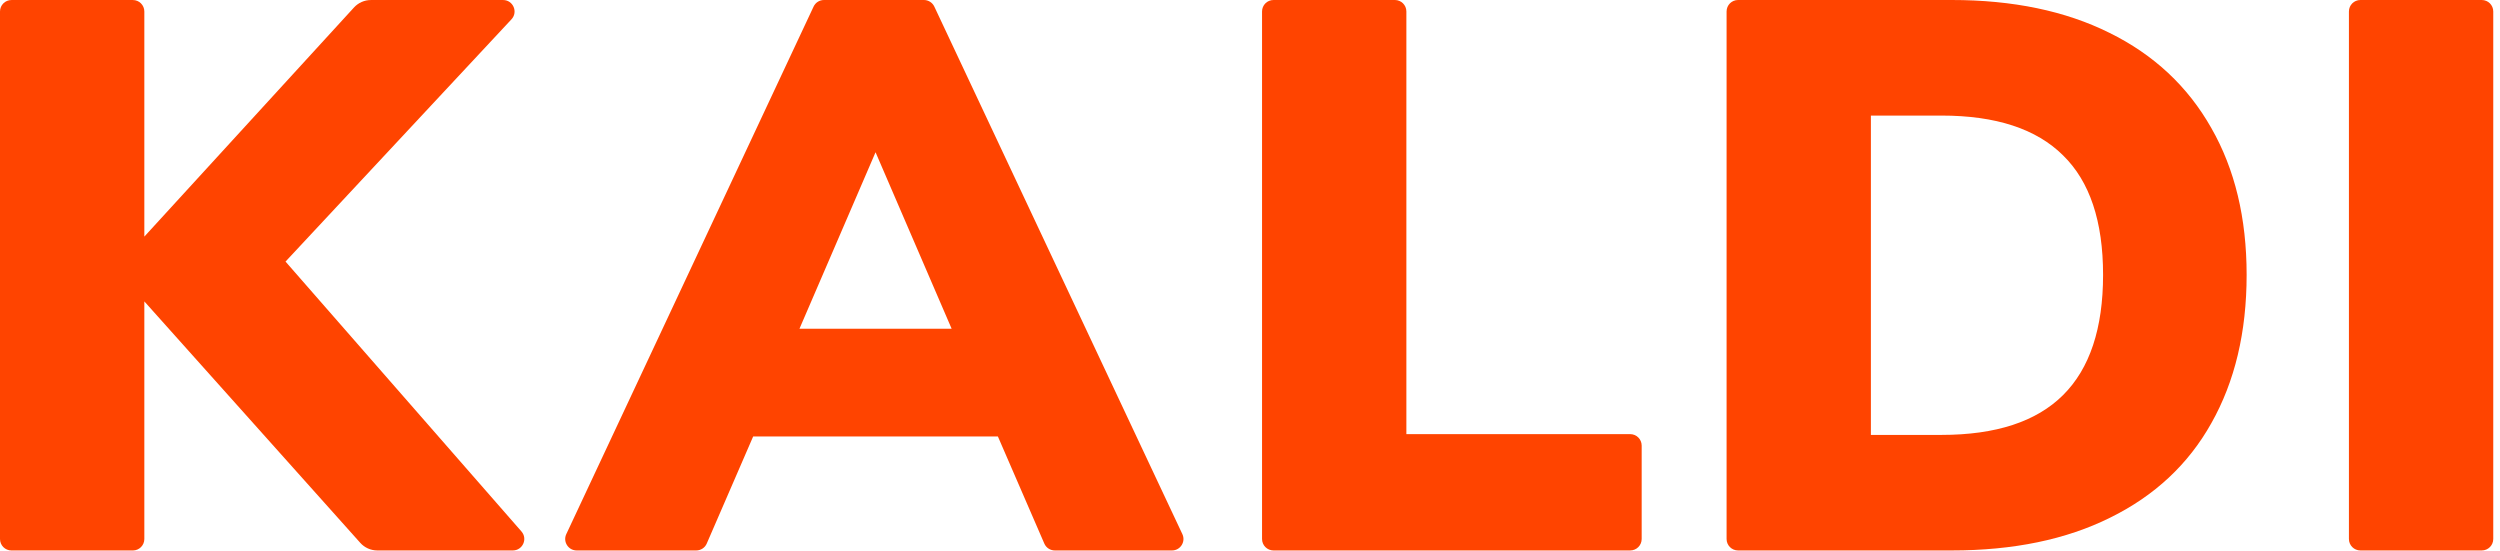
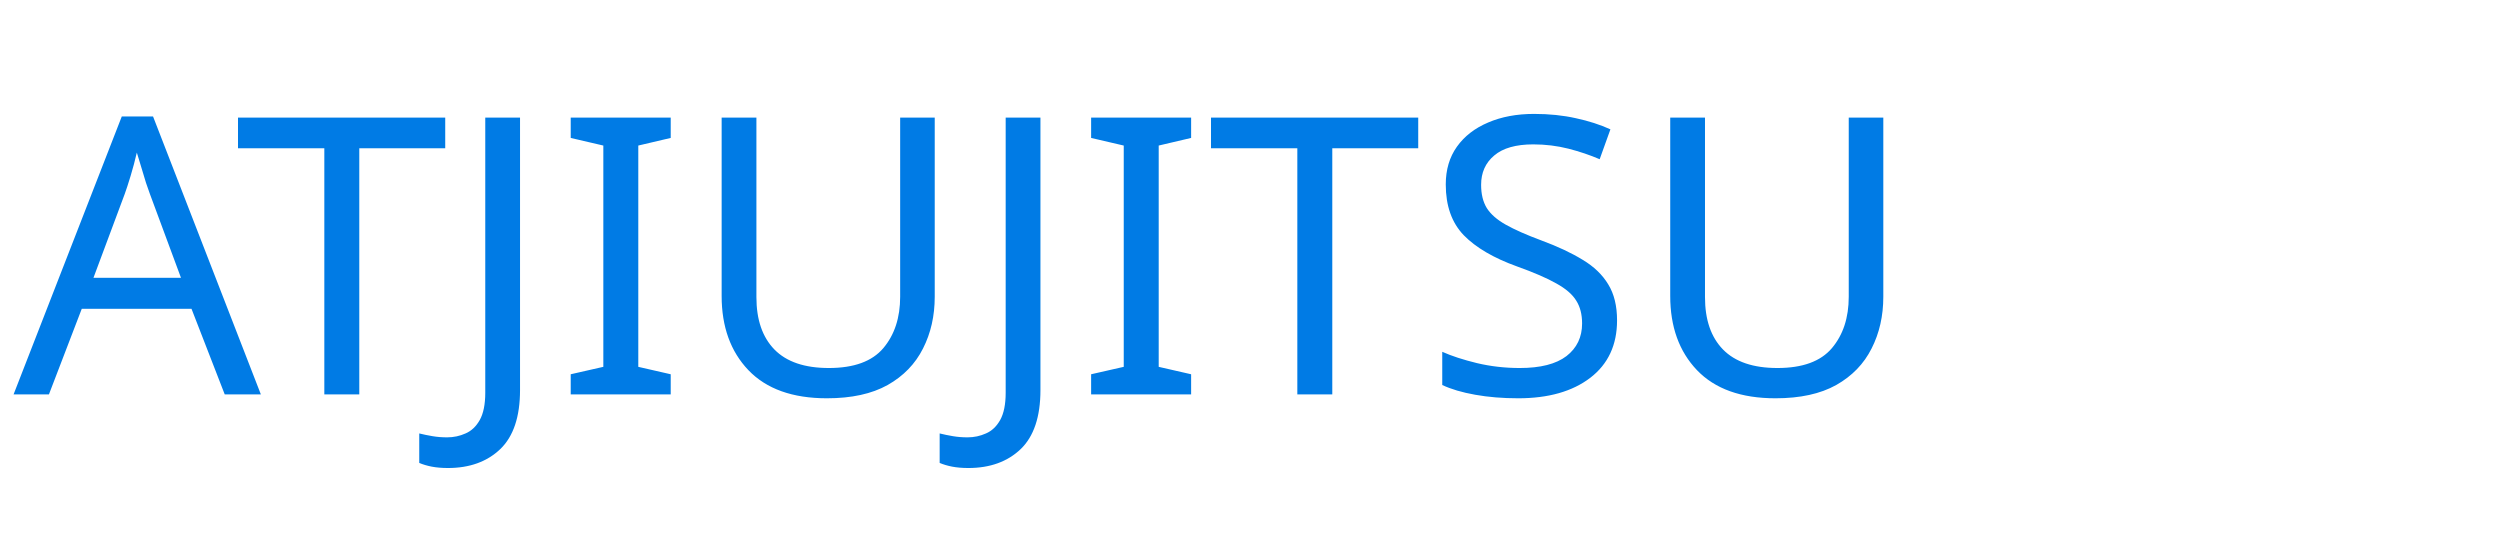
- <svg xmlns="http://www.w3.org/2000/svg" xmlns:xlink="http://www.w3.org/1999/xlink" viewBox="0 0 109 24">
-   <g transform="translate(-1470)">
-     <g style="mix-blend-mode:normal" transform="translate(1470)" fill="#f40">
-       <use xlink:href="#b" style="mix-blend-mode:normal" />
-       <use xlink:href="#c" style="mix-blend-mode:normal" />
-       <use xlink:href="#d" style="mix-blend-mode:normal" />
-       <use xlink:href="#e" style="mix-blend-mode:normal" />
-       <use xlink:href="#f" style="mix-blend-mode:normal" />
-     </g>
-   </g>
-   <defs>
-     <path id="b" d="M22.735 23.171c.283.323.053.829-.376.829h-5.907c-.285 0-.556-.121-.745-.333l-9.414-10.526v10.36c0 .276-.224.5-.5.5h-5.293c-.276 0-.5-.224-.5-.5v-23c0-.276.224-.5.5-.5h5.293c.276 0 .5.224.5.5v9.815l9.141-9.99c.19-.207.457-.325.738-.325h5.762c.437 0 .664.521.366.841l-9.851 10.563 10.287 11.767z" />
-     <path id="c" d="M45.991 24c-.199 0-.38-.118-.459-.301l-2.024-4.669h-10.67l-2.024 4.669c-.079.183-.259.301-.459.301h-5.212c-.366 0-.608-.381-.453-.712l10.782-23c.082-.176.259-.288.453-.288h4.358c.194 0 .37.112.453.287l10.815 23c.156.332-.086.713-.452.713h-5.108zm-11.135-9.668h6.635l-3.317-7.694-3.317 7.694z" />
-     <path id="d" d="M55.525 24c-.276 0-.5-.224-.5-.5v-23c0-.276.224-.5.5-.5h5.293c.276 0 .5.224.5.5v18.428h9.759c.276 0 .5.224.5.5v4.072c0 .276-.224.5-.5.5h-15.552z" />
-     <path id="e" d="M75.279.5c0-.276.224-.5.5-.5h9.315c2.667 0 4.959.477 6.874 1.43 1.938.953 3.42 2.338 4.446 4.153 1.026 1.793 1.539 3.926 1.539 6.4 0 2.496-.513 4.652-1.539 6.468-1.003 1.793-2.474 3.166-4.412 4.119-1.915.953-4.218 1.43-6.908 1.43h-9.315c-.276 0-.5-.224-.5-.5v-23zm9.37 18.462c2.371 0 4.138-.579 5.301-1.736 1.163-1.157 1.744-2.905 1.744-5.242 0-2.338-.581-4.074-1.744-5.209-1.163-1.157-2.93-1.736-5.301-1.736h-3.078v13.923h3.078z" />
-     <path id="f" d="M102.913 24c-.276 0-.5-.224-.5-.5v-23c0-.276.224-.5.5-.5h5.293c.276 0 .5.224.5.5v23c0 .276-.224.5-.5.5h-5.293z" />
-   </defs>
+ <svg xmlns="http://www.w3.org/2000/svg" version="1.1" id="Layer_1" x="0px" y="0px" viewBox="0 0 200 44" style="enable-background:new 0 0 200 44;" xml:space="preserve">
+   <style type="text/css">
+ 	.st0{fill:#007BE5;}
+ 	.st1{font-family:'Charter-Bold';}
+ 	.st2{font-size:31px;}
+ </style>
+   <text transform="matrix(1 0 0 1 1.0869 31.5502)" class="st0 st1 st2">ATJIUJITSU</text>
</svg>
